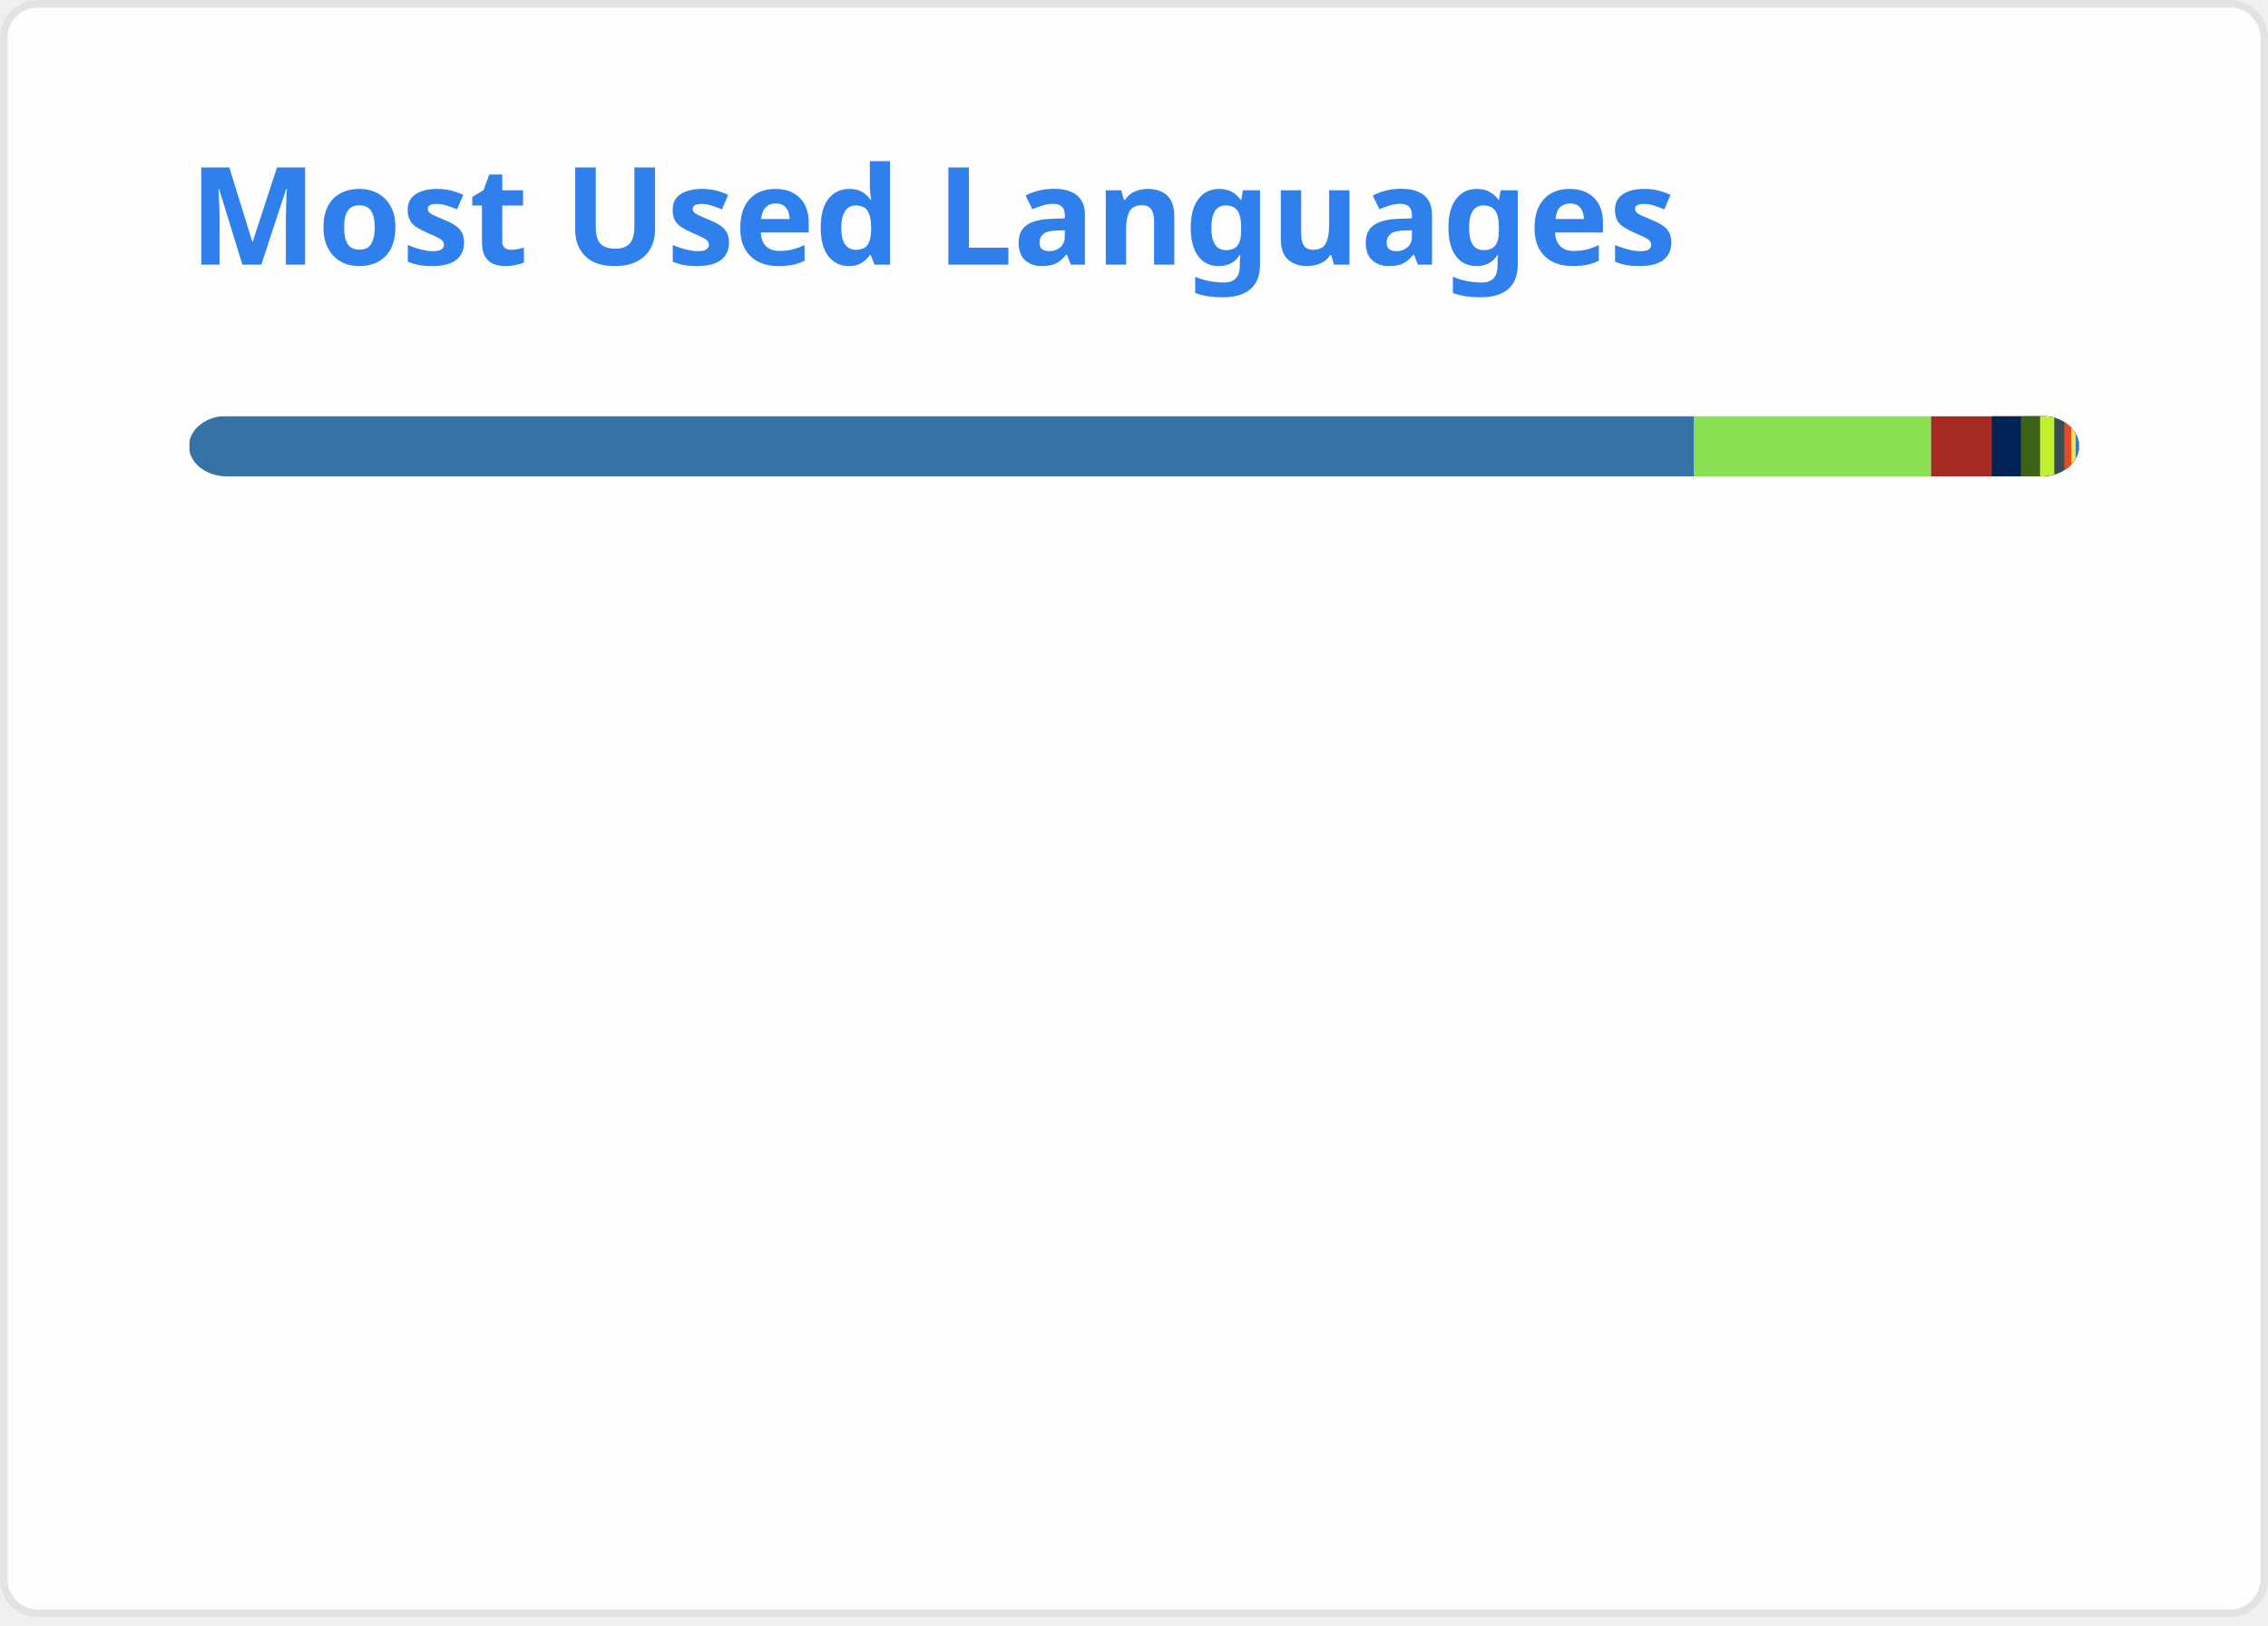
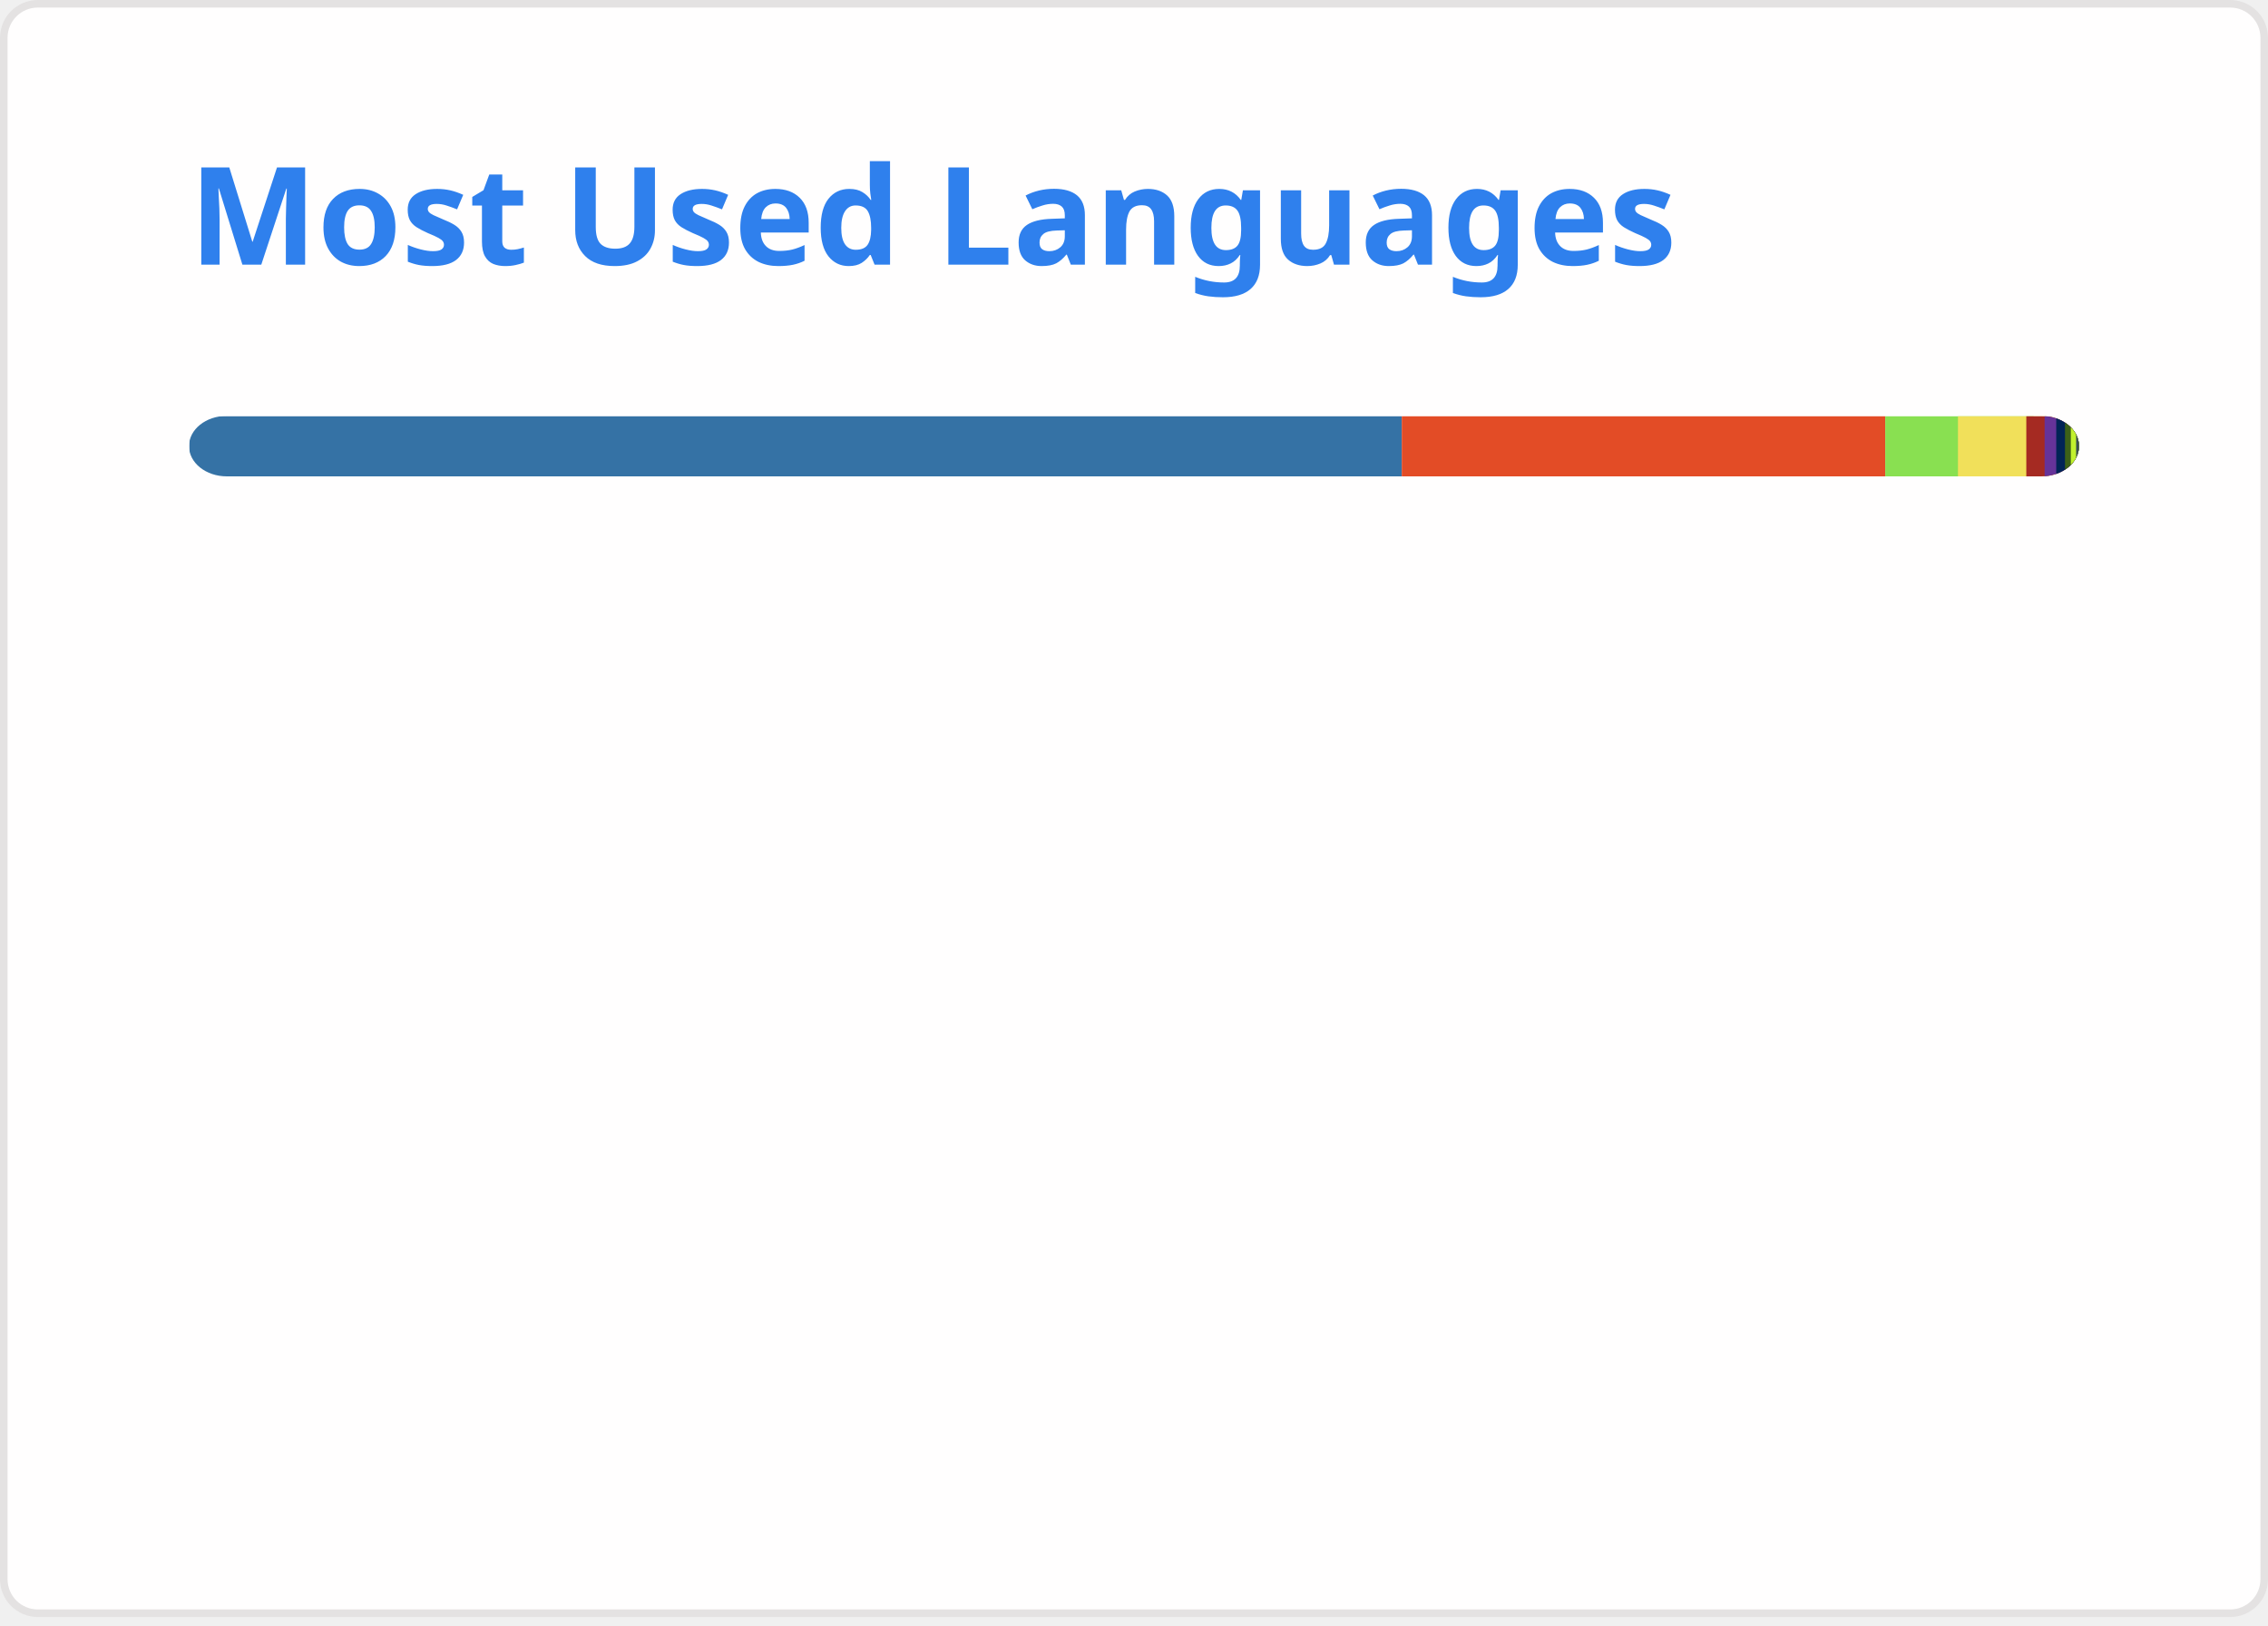
<svg xmlns="http://www.w3.org/2000/svg" width="300" height="215" viewBox="0 0 300 215" fill="none" role="img" aria-labelledby="descId">
  <style>
          .header {
            font: 600 18px 'Segoe UI', Ubuntu, Sans-Serif;
            fill: #2f80ed;
            animation: fadeInAnimation 0.8s ease-in-out forwards;
          }
          @supports(-moz-appearance: auto) {
            /* Selector detects Firefox */
            .header { font-size: 15.5px; }
          }
          
    @keyframes slideInAnimation {
      from {
        width: 0;
      }
      to {
        width: calc(100%-100px);
      }
    }
    @keyframes growWidthAnimation {
      from {
        width: 0;
      }
      to {
        width: 100%;
      }
    }
    .stat {
      font: 600 14px 'Segoe UI', Ubuntu, "Helvetica Neue", Sans-Serif; fill: #434d58;
    }
    @supports(-moz-appearance: auto) {
      /* Selector detects Firefox */
      .stat { font-size:12px; }
    }
    .bold { font-weight: 700 }
    .lang-name {
      font: 400 11px "Segoe UI", Ubuntu, Sans-Serif;
      fill: #434d58;
    }
    .stagger {
      opacity: 0;
      animation: fadeInAnimation 0.3s ease-in-out forwards;
    }
    #rect-mask rect{
      animation: slideInAnimation 1s ease-in-out forwards;
    }
    .lang-progress{
      animation: growWidthAnimation 0.6s ease-in-out forwards;
    }
    

          
      /* Animations */
      @keyframes scaleInAnimation {
        from {
          transform: translate(-5px, 5px) scale(0);
        }
        to {
          transform: translate(-5px, 5px) scale(1);
        }
      }
      @keyframes fadeInAnimation {
        from {
          opacity: 0;
        }
        to {
          opacity: 1;
        }
      }
    
          
        </style>
  <rect data-testid="card-bg" x="0.5" y="0.5" rx="4.5" height="99%" stroke="#e4e2e2" width="299" fill="#fffefe" stroke-opacity="1" />
  <g data-testid="card-title" transform="translate(25, 35)">
    <g transform="translate(0, 0)">
      <text x="0" y="0" class="header" data-testid="header">Most Used Languages</text>
    </g>
  </g>
  <g data-testid="main-card-body" transform="translate(0, 55)">
    <svg data-testid="lang-items" x="25">
      <mask id="rect-mask">
        <rect x="0" y="0" width="250" height="8" fill="white" rx="5" />
      </mask>
-       <rect mask="url(#rect-mask)" data-testid="lang-progress" x="0" y="0" width="199.04" height="8" fill="#3572A5" />
-       <rect mask="url(#rect-mask)" data-testid="lang-progress" x="199.04" y="0" width="31.39" height="8" fill="#89e051" />
-       <rect mask="url(#rect-mask)" data-testid="lang-progress" x="230.43" y="0" width="18.04" height="8" fill="#a52a22" />
-       <rect mask="url(#rect-mask)" data-testid="lang-progress" x="238.47" y="0" width="13.84" height="8" fill="#012456" />
-       <rect mask="url(#rect-mask)" data-testid="lang-progress" x="242.31" y="0" width="12.54" height="8" fill="#3D6117" />
-       <rect mask="url(#rect-mask)" data-testid="lang-progress" x="244.85" y="0" width="11.88" height="8" fill="#C1F12E" />
-       <rect mask="url(#rect-mask)" data-testid="lang-progress" x="246.73" y="0" width="11.33" height="8" fill="#384d54" />
-       <rect mask="url(#rect-mask)" data-testid="lang-progress" x="248.06" y="0" width="10.92" height="8" fill="#e34c26" />
-       <rect mask="url(#rect-mask)" data-testid="lang-progress" x="248.98" y="0" width="10.59" height="8" fill="#f1e05a" />
-       <rect mask="url(#rect-mask)" data-testid="lang-progress" x="249.57" y="0" width="10.44" height="8" fill="#3178c6" />
+       <rect mask="url(#rect-mask)" data-testid="lang-progress" x="0" y="0" width="160.42" height="8" fill="#3572A5" />
+       <rect mask="url(#rect-mask)" data-testid="lang-progress" x="160.42" y="0" width="63.95" height="8" fill="#e34c26" />
+       <rect mask="url(#rect-mask)" data-testid="lang-progress" x="224.37" y="0" width="19.62" height="8" fill="#89e051" />
+       <rect mask="url(#rect-mask)" data-testid="lang-progress" x="233.99" y="0" width="19.04" height="8" fill="#f1e05a" />
+       <rect mask="url(#rect-mask)" data-testid="lang-progress" x="243.03" y="0" width="12.42" height="8" fill="#a52a22" />
+       <rect mask="url(#rect-mask)" data-testid="lang-progress" x="245.45" y="0" width="11.54" height="8" fill="#663399" />
+       <rect mask="url(#rect-mask)" data-testid="lang-progress" x="246.99" y="0" width="11.16" height="8" fill="#012456" />
+       <rect mask="url(#rect-mask)" data-testid="lang-progress" x="248.15" y="0" width="10.77" height="8" fill="#3D6117" />
+       <rect mask="url(#rect-mask)" data-testid="lang-progress" x="248.92" y="0" width="10.7" height="8" fill="#C1F12E" />
+       <rect mask="url(#rect-mask)" data-testid="lang-progress" x="249.62" y="0" width="10.4" height="8" fill="#384d54" />
      <g transform="translate(0, 25)">
        <g transform="translate(0, 0)">
          <g transform="translate(0, 0)">
            <g class="stagger" style="animation-delay: 450ms">
              <circle cx="5" cy="6" r="5" fill="#3572A5" />
              <text data-testid="lang-name" x="15" y="10" class="lang-name">
-         Python 79.62%
+         Python 64.17%
      </text>
            </g>
          </g>
          <g transform="translate(0, 25)">
            <g class="stagger" style="animation-delay: 600ms">
-               <circle cx="5" cy="6" r="5" fill="#89e051" />
+               <circle cx="5" cy="6" r="5" fill="#e34c26" />
              <text data-testid="lang-name" x="15" y="10" class="lang-name">
-         Shell 12.56%
+         HTML 25.58%
      </text>
            </g>
          </g>
          <g transform="translate(0, 50)">
            <g class="stagger" style="animation-delay: 750ms">
-               <circle cx="5" cy="6" r="5" fill="#a52a22" />
+               <circle cx="5" cy="6" r="5" fill="#89e051" />
              <text data-testid="lang-name" x="15" y="10" class="lang-name">
-         Jinja 3.21%
+         Shell 3.85%
      </text>
            </g>
          </g>
          <g transform="translate(0, 75)">
            <g class="stagger" style="animation-delay: 900ms">
-               <circle cx="5" cy="6" r="5" fill="#012456" />
+               <circle cx="5" cy="6" r="5" fill="#f1e05a" />
              <text data-testid="lang-name" x="15" y="10" class="lang-name">
-         PowerShell 1.54%
+         JavaScript 3.62%
      </text>
            </g>
          </g>
          <g transform="translate(0, 100)">
            <g class="stagger" style="animation-delay: 1050ms">
-               <circle cx="5" cy="6" r="5" fill="#3D6117" />
+               <circle cx="5" cy="6" r="5" fill="#a52a22" />
              <text data-testid="lang-name" x="15" y="10" class="lang-name">
-         TeX 1.01%
+         Jinja 0.97%
      </text>
            </g>
          </g>
        </g>
        <g transform="translate(150, 0)">
          <g transform="translate(0, 0)">
            <g class="stagger" style="animation-delay: 450ms">
-               <circle cx="5" cy="6" r="5" fill="#C1F12E" />
+               <circle cx="5" cy="6" r="5" fill="#663399" />
              <text data-testid="lang-name" x="15" y="10" class="lang-name">
-         Batchfile 0.75%
+         CSS 0.62%
      </text>
            </g>
          </g>
          <g transform="translate(0, 25)">
            <g class="stagger" style="animation-delay: 600ms">
-               <circle cx="5" cy="6" r="5" fill="#384d54" />
+               <circle cx="5" cy="6" r="5" fill="#012456" />
              <text data-testid="lang-name" x="15" y="10" class="lang-name">
-         Dockerfile 0.53%
+         PowerShell 0.46%
      </text>
            </g>
          </g>
          <g transform="translate(0, 50)">
            <g class="stagger" style="animation-delay: 750ms">
-               <circle cx="5" cy="6" r="5" fill="#e34c26" />
+               <circle cx="5" cy="6" r="5" fill="#3D6117" />
              <text data-testid="lang-name" x="15" y="10" class="lang-name">
-         HTML 0.37%
+         TeX 0.31%
      </text>
            </g>
          </g>
          <g transform="translate(0, 75)">
            <g class="stagger" style="animation-delay: 900ms">
-               <circle cx="5" cy="6" r="5" fill="#f1e05a" />
+               <circle cx="5" cy="6" r="5" fill="#C1F12E" />
              <text data-testid="lang-name" x="15" y="10" class="lang-name">
-         JavaScript 0.24%
+         Batchfile 0.28%
      </text>
            </g>
          </g>
          <g transform="translate(0, 100)">
            <g class="stagger" style="animation-delay: 1050ms">
-               <circle cx="5" cy="6" r="5" fill="#3178c6" />
+               <circle cx="5" cy="6" r="5" fill="#384d54" />
              <text data-testid="lang-name" x="15" y="10" class="lang-name">
-         TypeScript 0.17%
+         Dockerfile 0.16%
      </text>
            </g>
          </g>
        </g>
      </g>
    </svg>
  </g>
</svg>
